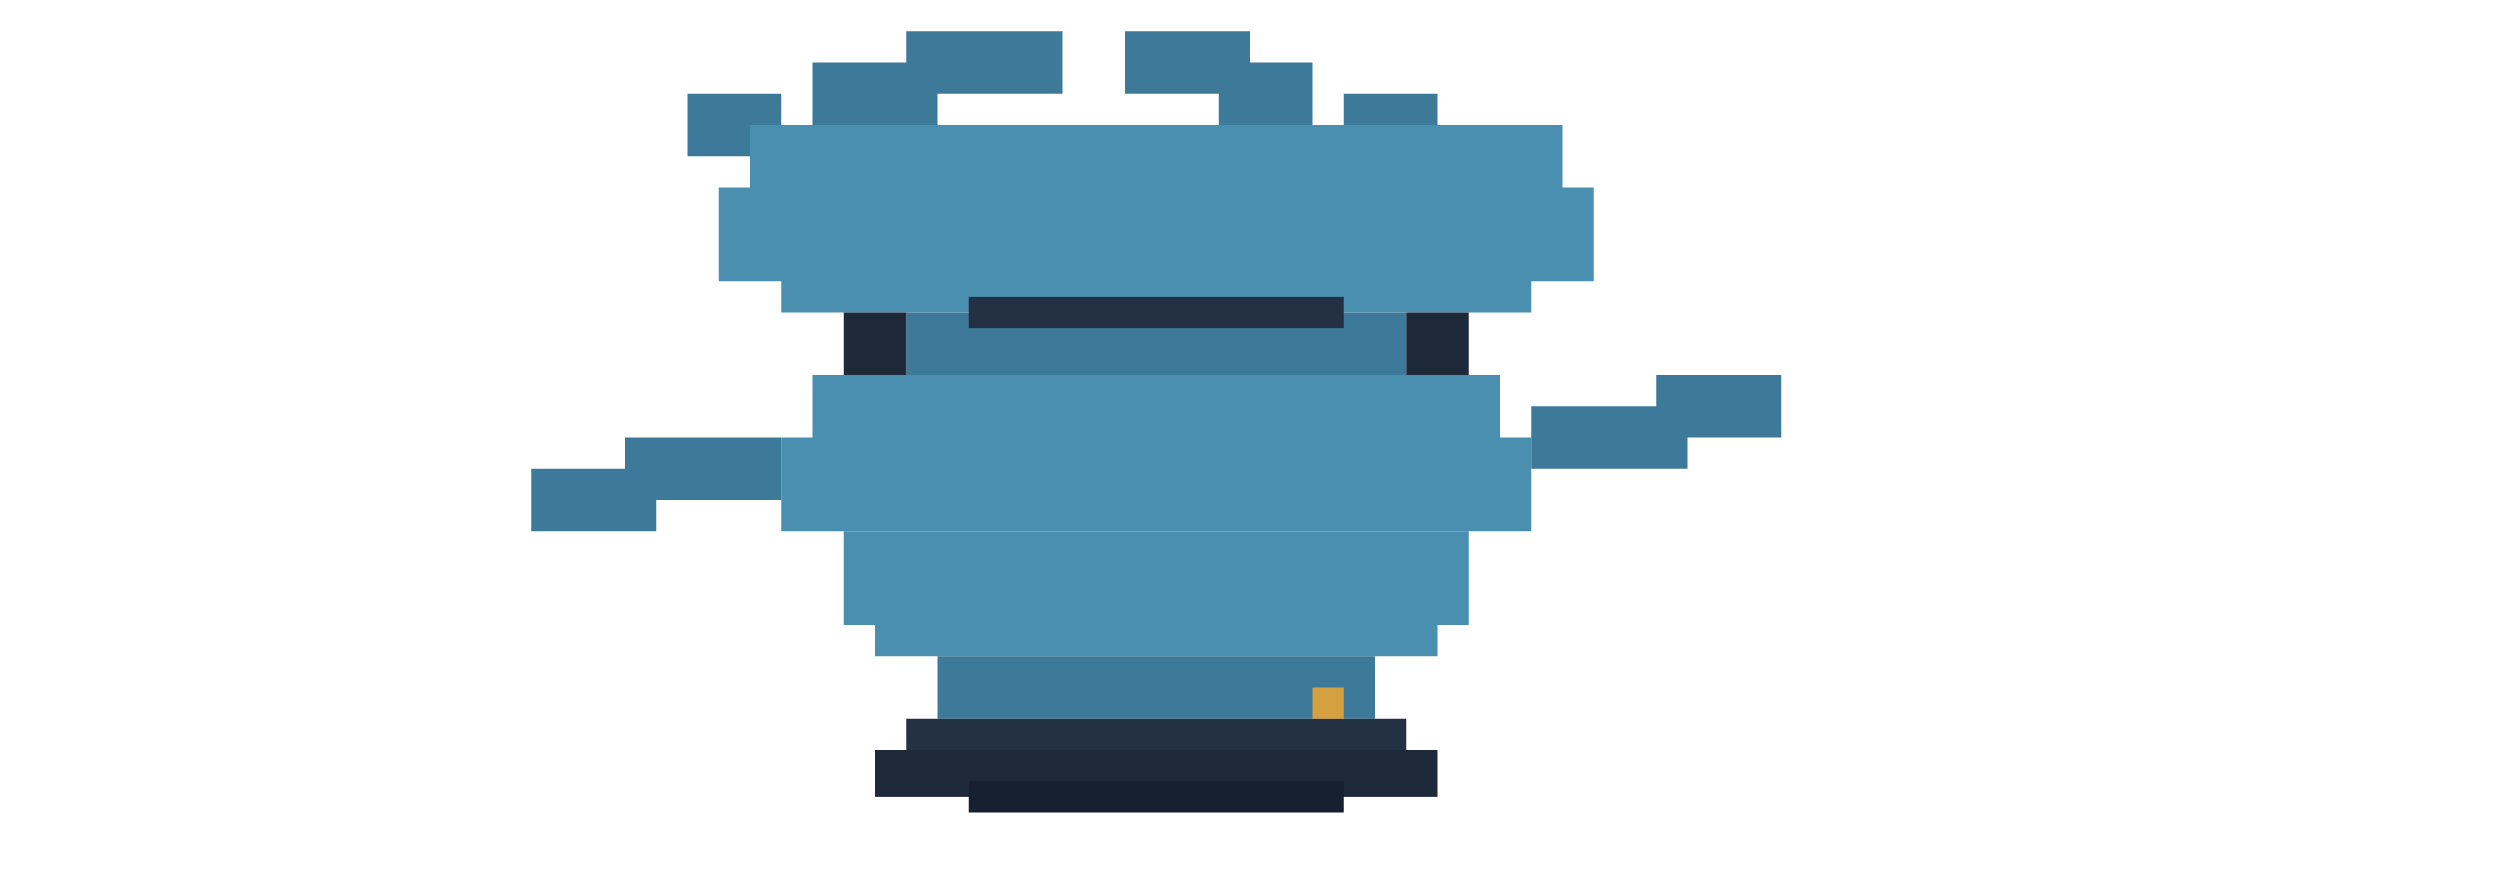
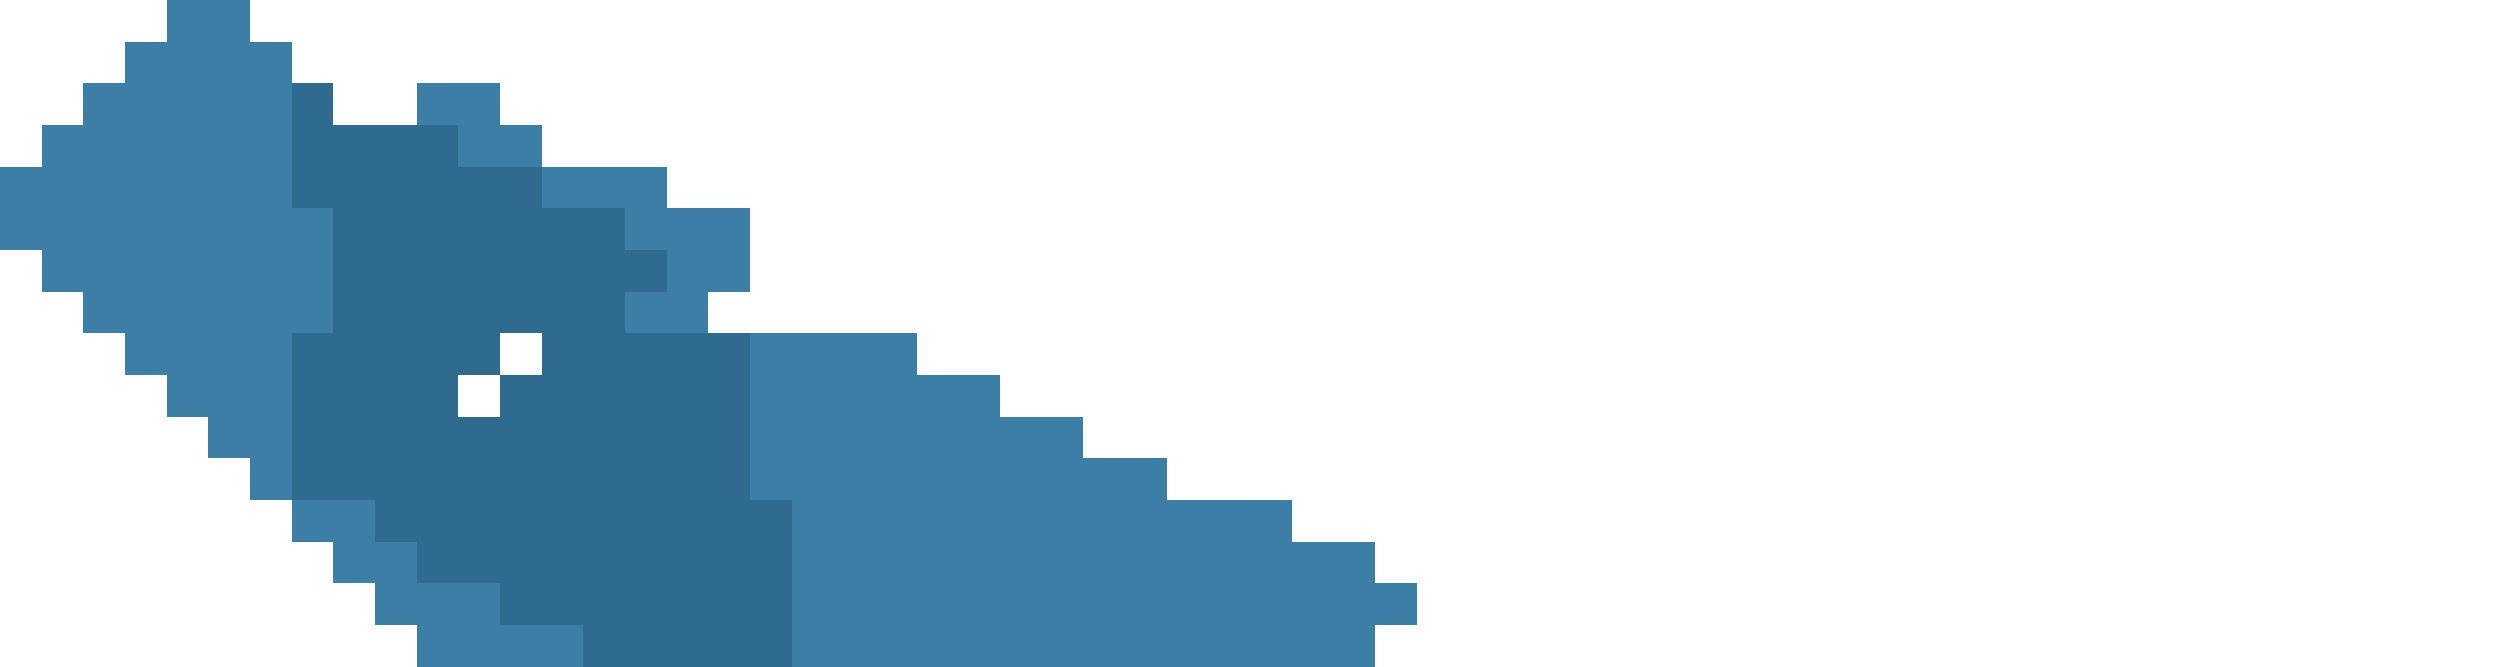
- <svg xmlns="http://www.w3.org/2000/svg" viewBox="0 0 160 56" width="160" height="56" role="img" aria-label="Hoover Reservoir silhouette">
-   <rect x="0" y="0" width="160" height="56" fill="none" />
-   <rect x="58" y="2" width="10" height="4" fill="#3d7a9a" />
-   <rect x="52" y="4" width="8" height="4" fill="#3d7a9a" />
-   <rect x="72" y="2" width="8" height="4" fill="#3d7a9a" />
-   <rect x="78" y="4" width="6" height="4" fill="#3d7a9a" />
-   <rect x="44" y="6" width="6" height="4" fill="#3d7a9a" />
-   <rect x="86" y="6" width="6" height="4" fill="#3d7a9a" />
-   <rect x="48" y="8" width="52" height="6" fill="#4a8fb0" />
-   <rect x="46" y="12" width="56" height="6" fill="#4a8fb0" />
-   <rect x="50" y="16" width="48" height="4" fill="#4a8fb0" />
-   <rect x="58" y="20" width="32" height="4" fill="#3d7a9a" />
-   <rect x="54" y="20" width="4" height="4" fill="#1e2a3a" />
-   <rect x="90" y="20" width="4" height="4" fill="#1e2a3a" />
-   <rect x="62" y="19" width="24" height="2" fill="#243044" />
-   <rect x="52" y="24" width="44" height="6" fill="#4a8fb0" />
-   <rect x="50" y="28" width="48" height="6" fill="#4a8fb0" />
-   <rect x="98" y="26" width="10" height="4" fill="#3d7a9a" />
-   <rect x="106" y="24" width="8" height="4" fill="#3d7a9a" />
-   <rect x="40" y="28" width="10" height="4" fill="#3d7a9a" />
-   <rect x="34" y="30" width="8" height="4" fill="#3d7a9a" />
-   <rect x="54" y="34" width="40" height="6" fill="#4a8fb0" />
-   <rect x="56" y="38" width="36" height="4" fill="#4a8fb0" />
-   <rect x="60" y="42" width="28" height="4" fill="#3d7a9a" />
-   <rect x="58" y="46" width="32" height="4" fill="#243044" />
-   <rect x="56" y="48" width="36" height="3" fill="#1e2a3a" />
-   <rect x="62" y="50" width="24" height="2" fill="#162030" />
-   <rect x="84" y="44" width="2" height="2" fill="#f0a830" opacity="0.85" />
+ <svg xmlns="http://www.w3.org/2000/svg" viewBox="0 0 120 32" width="120" height="32" shape-rendering="crispEdges" role="img" aria-label="Hoover Reservoir">
+   <g fill="#3d7ea6">
+     <rect x="8" y="0" width="2" height="2" />
+     <rect x="10" y="0" width="2" height="2" />
+     <rect x="6" y="2" width="2" height="2" />
+     <rect x="8" y="2" width="2" height="2" />
+     <rect x="10" y="2" width="2" height="2" />
+     <rect x="12" y="2" width="2" height="2" />
+     <rect x="4" y="4" width="2" height="2" />
+     <rect x="6" y="4" width="2" height="2" />
+     <rect x="8" y="4" width="2" height="2" />
+     <rect x="10" y="4" width="2" height="2" />
+     <rect x="12" y="4" width="2" height="2" />
+     <rect x="20" y="4" width="2" height="2" />
+     <rect x="22" y="4" width="2" height="2" />
+     <rect x="2" y="6" width="2" height="2" />
+     <rect x="4" y="6" width="2" height="2" />
+     <rect x="6" y="6" width="2" height="2" />
+     <rect x="8" y="6" width="2" height="2" />
+     <rect x="10" y="6" width="2" height="2" />
+     <rect x="12" y="6" width="2" height="2" />
+     <rect x="22" y="6" width="2" height="2" />
+     <rect x="24" y="6" width="2" height="2" />
+     <rect x="0" y="8" width="2" height="2" />
+     <rect x="2" y="8" width="2" height="2" />
+     <rect x="4" y="8" width="2" height="2" />
+     <rect x="6" y="8" width="2" height="2" />
+     <rect x="8" y="8" width="2" height="2" />
+     <rect x="10" y="8" width="2" height="2" />
+     <rect x="12" y="8" width="2" height="2" />
+     <rect x="26" y="8" width="2" height="2" />
+     <rect x="28" y="8" width="2" height="2" />
+     <rect x="30" y="8" width="2" height="2" />
+     <rect x="0" y="10" width="2" height="2" />
+     <rect x="2" y="10" width="2" height="2" />
+     <rect x="4" y="10" width="2" height="2" />
+     <rect x="6" y="10" width="2" height="2" />
+     <rect x="8" y="10" width="2" height="2" />
+     <rect x="10" y="10" width="2" height="2" />
+     <rect x="12" y="10" width="2" height="2" />
+     <rect x="14" y="10" width="2" height="2" />
+     <rect x="30" y="10" width="2" height="2" />
+     <rect x="32" y="10" width="2" height="2" />
+     <rect x="34" y="10" width="2" height="2" />
+     <rect x="2" y="12" width="2" height="2" />
+     <rect x="4" y="12" width="2" height="2" />
+     <rect x="6" y="12" width="2" height="2" />
+     <rect x="8" y="12" width="2" height="2" />
+     <rect x="10" y="12" width="2" height="2" />
+     <rect x="12" y="12" width="2" height="2" />
+     <rect x="14" y="12" width="2" height="2" />
+     <rect x="32" y="12" width="2" height="2" />
+     <rect x="34" y="12" width="2" height="2" />
+     <rect x="4" y="14" width="2" height="2" />
+     <rect x="6" y="14" width="2" height="2" />
+     <rect x="8" y="14" width="2" height="2" />
+     <rect x="10" y="14" width="2" height="2" />
+     <rect x="12" y="14" width="2" height="2" />
+     <rect x="14" y="14" width="2" height="2" />
+     <rect x="30" y="14" width="2" height="2" />
+     <rect x="32" y="14" width="2" height="2" />
+     <rect x="6" y="16" width="2" height="2" />
+     <rect x="8" y="16" width="2" height="2" />
+     <rect x="10" y="16" width="2" height="2" />
+     <rect x="12" y="16" width="2" height="2" />
+     <rect x="36" y="16" width="2" height="2" />
+     <rect x="38" y="16" width="2" height="2" />
+     <rect x="40" y="16" width="2" height="2" />
+     <rect x="42" y="16" width="2" height="2" />
+     <rect x="8" y="18" width="2" height="2" />
+     <rect x="10" y="18" width="2" height="2" />
+     <rect x="12" y="18" width="2" height="2" />
+     <rect x="36" y="18" width="2" height="2" />
+     <rect x="38" y="18" width="2" height="2" />
+     <rect x="40" y="18" width="2" height="2" />
+     <rect x="42" y="18" width="2" height="2" />
+     <rect x="44" y="18" width="2" height="2" />
+     <rect x="46" y="18" width="2" height="2" />
+     <rect x="10" y="20" width="2" height="2" />
+     <rect x="12" y="20" width="2" height="2" />
+     <rect x="36" y="20" width="2" height="2" />
+     <rect x="38" y="20" width="2" height="2" />
+     <rect x="40" y="20" width="2" height="2" />
+     <rect x="42" y="20" width="2" height="2" />
+     <rect x="44" y="20" width="2" height="2" />
+     <rect x="46" y="20" width="2" height="2" />
+     <rect x="48" y="20" width="2" height="2" />
+     <rect x="50" y="20" width="2" height="2" />
+     <rect x="12" y="22" width="2" height="2" />
+     <rect x="36" y="22" width="2" height="2" />
+     <rect x="38" y="22" width="2" height="2" />
+     <rect x="40" y="22" width="2" height="2" />
+     <rect x="42" y="22" width="2" height="2" />
+     <rect x="44" y="22" width="2" height="2" />
+     <rect x="46" y="22" width="2" height="2" />
+     <rect x="48" y="22" width="2" height="2" />
+     <rect x="50" y="22" width="2" height="2" />
+     <rect x="52" y="22" width="2" height="2" />
+     <rect x="54" y="22" width="2" height="2" />
+     <rect x="14" y="24" width="2" height="2" />
+     <rect x="16" y="24" width="2" height="2" />
+     <rect x="38" y="24" width="2" height="2" />
+     <rect x="40" y="24" width="2" height="2" />
+     <rect x="42" y="24" width="2" height="2" />
+     <rect x="44" y="24" width="2" height="2" />
+     <rect x="46" y="24" width="2" height="2" />
+     <rect x="48" y="24" width="2" height="2" />
+     <rect x="50" y="24" width="2" height="2" />
+     <rect x="52" y="24" width="2" height="2" />
+     <rect x="54" y="24" width="2" height="2" />
+     <rect x="56" y="24" width="2" height="2" />
+     <rect x="58" y="24" width="2" height="2" />
+     <rect x="60" y="24" width="2" height="2" />
+     <rect x="16" y="26" width="2" height="2" />
+     <rect x="18" y="26" width="2" height="2" />
+     <rect x="38" y="26" width="2" height="2" />
+     <rect x="40" y="26" width="2" height="2" />
+     <rect x="42" y="26" width="2" height="2" />
+     <rect x="44" y="26" width="2" height="2" />
+     <rect x="46" y="26" width="2" height="2" />
+     <rect x="48" y="26" width="2" height="2" />
+     <rect x="50" y="26" width="2" height="2" />
+     <rect x="52" y="26" width="2" height="2" />
+     <rect x="54" y="26" width="2" height="2" />
+     <rect x="56" y="26" width="2" height="2" />
+     <rect x="58" y="26" width="2" height="2" />
+     <rect x="60" y="26" width="2" height="2" />
+     <rect x="62" y="26" width="2" height="2" />
+     <rect x="64" y="26" width="2" height="2" />
+     <rect x="18" y="28" width="2" height="2" />
+     <rect x="20" y="28" width="2" height="2" />
+     <rect x="22" y="28" width="2" height="2" />
+     <rect x="38" y="28" width="2" height="2" />
+     <rect x="40" y="28" width="2" height="2" />
+     <rect x="42" y="28" width="2" height="2" />
+     <rect x="44" y="28" width="2" height="2" />
+     <rect x="46" y="28" width="2" height="2" />
+     <rect x="48" y="28" width="2" height="2" />
+     <rect x="50" y="28" width="2" height="2" />
+     <rect x="52" y="28" width="2" height="2" />
+     <rect x="54" y="28" width="2" height="2" />
+     <rect x="56" y="28" width="2" height="2" />
+     <rect x="58" y="28" width="2" height="2" />
+     <rect x="60" y="28" width="2" height="2" />
+     <rect x="62" y="28" width="2" height="2" />
+     <rect x="64" y="28" width="2" height="2" />
+     <rect x="66" y="28" width="2" height="2" />
+     <rect x="20" y="30" width="2" height="2" />
+     <rect x="22" y="30" width="2" height="2" />
+     <rect x="24" y="30" width="2" height="2" />
+     <rect x="26" y="30" width="2" height="2" />
+     <rect x="38" y="30" width="2" height="2" />
+     <rect x="40" y="30" width="2" height="2" />
+     <rect x="42" y="30" width="2" height="2" />
+     <rect x="44" y="30" width="2" height="2" />
+     <rect x="46" y="30" width="2" height="2" />
+     <rect x="48" y="30" width="2" height="2" />
+     <rect x="50" y="30" width="2" height="2" />
+     <rect x="52" y="30" width="2" height="2" />
+     <rect x="54" y="30" width="2" height="2" />
+     <rect x="56" y="30" width="2" height="2" />
+     <rect x="58" y="30" width="2" height="2" />
+     <rect x="60" y="30" width="2" height="2" />
+     <rect x="62" y="30" width="2" height="2" />
+     <rect x="64" y="30" width="2" height="2" />
+   </g>
+   <g fill="#2f6a8f">
+     <rect x="14" y="4" width="2" height="2" />
+     <rect x="14" y="6" width="2" height="2" />
+     <rect x="16" y="6" width="2" height="2" />
+     <rect x="18" y="6" width="2" height="2" />
+     <rect x="20" y="6" width="2" height="2" />
+     <rect x="14" y="8" width="2" height="2" />
+     <rect x="16" y="8" width="2" height="2" />
+     <rect x="18" y="8" width="2" height="2" />
+     <rect x="20" y="8" width="2" height="2" />
+     <rect x="22" y="8" width="2" height="2" />
+     <rect x="24" y="8" width="2" height="2" />
+     <rect x="16" y="10" width="2" height="2" />
+     <rect x="18" y="10" width="2" height="2" />
+     <rect x="20" y="10" width="2" height="2" />
+     <rect x="22" y="10" width="2" height="2" />
+     <rect x="24" y="10" width="2" height="2" />
+     <rect x="26" y="10" width="2" height="2" />
+     <rect x="28" y="10" width="2" height="2" />
+     <rect x="16" y="12" width="2" height="2" />
+     <rect x="18" y="12" width="2" height="2" />
+     <rect x="20" y="12" width="2" height="2" />
+     <rect x="22" y="12" width="2" height="2" />
+     <rect x="24" y="12" width="2" height="2" />
+     <rect x="26" y="12" width="2" height="2" />
+     <rect x="28" y="12" width="2" height="2" />
+     <rect x="30" y="12" width="2" height="2" />
+     <rect x="16" y="14" width="2" height="2" />
+     <rect x="18" y="14" width="2" height="2" />
+     <rect x="20" y="14" width="2" height="2" />
+     <rect x="22" y="14" width="2" height="2" />
+     <rect x="24" y="14" width="2" height="2" />
+     <rect x="26" y="14" width="2" height="2" />
+     <rect x="28" y="14" width="2" height="2" />
+     <rect x="14" y="16" width="2" height="2" />
+     <rect x="16" y="16" width="2" height="2" />
+     <rect x="18" y="16" width="2" height="2" />
+     <rect x="20" y="16" width="2" height="2" />
+     <rect x="22" y="16" width="2" height="2" />
+     <rect x="26" y="16" width="2" height="2" />
+     <rect x="28" y="16" width="2" height="2" />
+     <rect x="30" y="16" width="2" height="2" />
+     <rect x="32" y="16" width="2" height="2" />
+     <rect x="34" y="16" width="2" height="2" />
+     <rect x="14" y="18" width="2" height="2" />
+     <rect x="16" y="18" width="2" height="2" />
+     <rect x="18" y="18" width="2" height="2" />
+     <rect x="20" y="18" width="2" height="2" />
+     <rect x="24" y="18" width="2" height="2" />
+     <rect x="26" y="18" width="2" height="2" />
+     <rect x="28" y="18" width="2" height="2" />
+     <rect x="30" y="18" width="2" height="2" />
+     <rect x="32" y="18" width="2" height="2" />
+     <rect x="34" y="18" width="2" height="2" />
+     <rect x="14" y="20" width="2" height="2" />
+     <rect x="16" y="20" width="2" height="2" />
+     <rect x="18" y="20" width="2" height="2" />
+     <rect x="20" y="20" width="2" height="2" />
+     <rect x="22" y="20" width="2" height="2" />
+     <rect x="24" y="20" width="2" height="2" />
+     <rect x="26" y="20" width="2" height="2" />
+     <rect x="28" y="20" width="2" height="2" />
+     <rect x="30" y="20" width="2" height="2" />
+     <rect x="32" y="20" width="2" height="2" />
+     <rect x="34" y="20" width="2" height="2" />
+     <rect x="14" y="22" width="2" height="2" />
+     <rect x="16" y="22" width="2" height="2" />
+     <rect x="18" y="22" width="2" height="2" />
+     <rect x="20" y="22" width="2" height="2" />
+     <rect x="22" y="22" width="2" height="2" />
+     <rect x="24" y="22" width="2" height="2" />
+     <rect x="26" y="22" width="2" height="2" />
+     <rect x="28" y="22" width="2" height="2" />
+     <rect x="30" y="22" width="2" height="2" />
+     <rect x="32" y="22" width="2" height="2" />
+     <rect x="34" y="22" width="2" height="2" />
+     <rect x="18" y="24" width="2" height="2" />
+     <rect x="20" y="24" width="2" height="2" />
+     <rect x="22" y="24" width="2" height="2" />
+     <rect x="24" y="24" width="2" height="2" />
+     <rect x="26" y="24" width="2" height="2" />
+     <rect x="28" y="24" width="2" height="2" />
+     <rect x="30" y="24" width="2" height="2" />
+     <rect x="32" y="24" width="2" height="2" />
+     <rect x="34" y="24" width="2" height="2" />
+     <rect x="36" y="24" width="2" height="2" />
+     <rect x="20" y="26" width="2" height="2" />
+     <rect x="22" y="26" width="2" height="2" />
+     <rect x="24" y="26" width="2" height="2" />
+     <rect x="26" y="26" width="2" height="2" />
+     <rect x="28" y="26" width="2" height="2" />
+     <rect x="30" y="26" width="2" height="2" />
+     <rect x="32" y="26" width="2" height="2" />
+     <rect x="34" y="26" width="2" height="2" />
+     <rect x="36" y="26" width="2" height="2" />
+     <rect x="24" y="28" width="2" height="2" />
+     <rect x="26" y="28" width="2" height="2" />
+     <rect x="28" y="28" width="2" height="2" />
+     <rect x="30" y="28" width="2" height="2" />
+     <rect x="32" y="28" width="2" height="2" />
+     <rect x="34" y="28" width="2" height="2" />
+     <rect x="36" y="28" width="2" height="2" />
+     <rect x="28" y="30" width="2" height="2" />
+     <rect x="30" y="30" width="2" height="2" />
+     <rect x="32" y="30" width="2" height="2" />
+     <rect x="34" y="30" width="2" height="2" />
+     <rect x="36" y="30" width="2" height="2" />
+   </g>
</svg>
